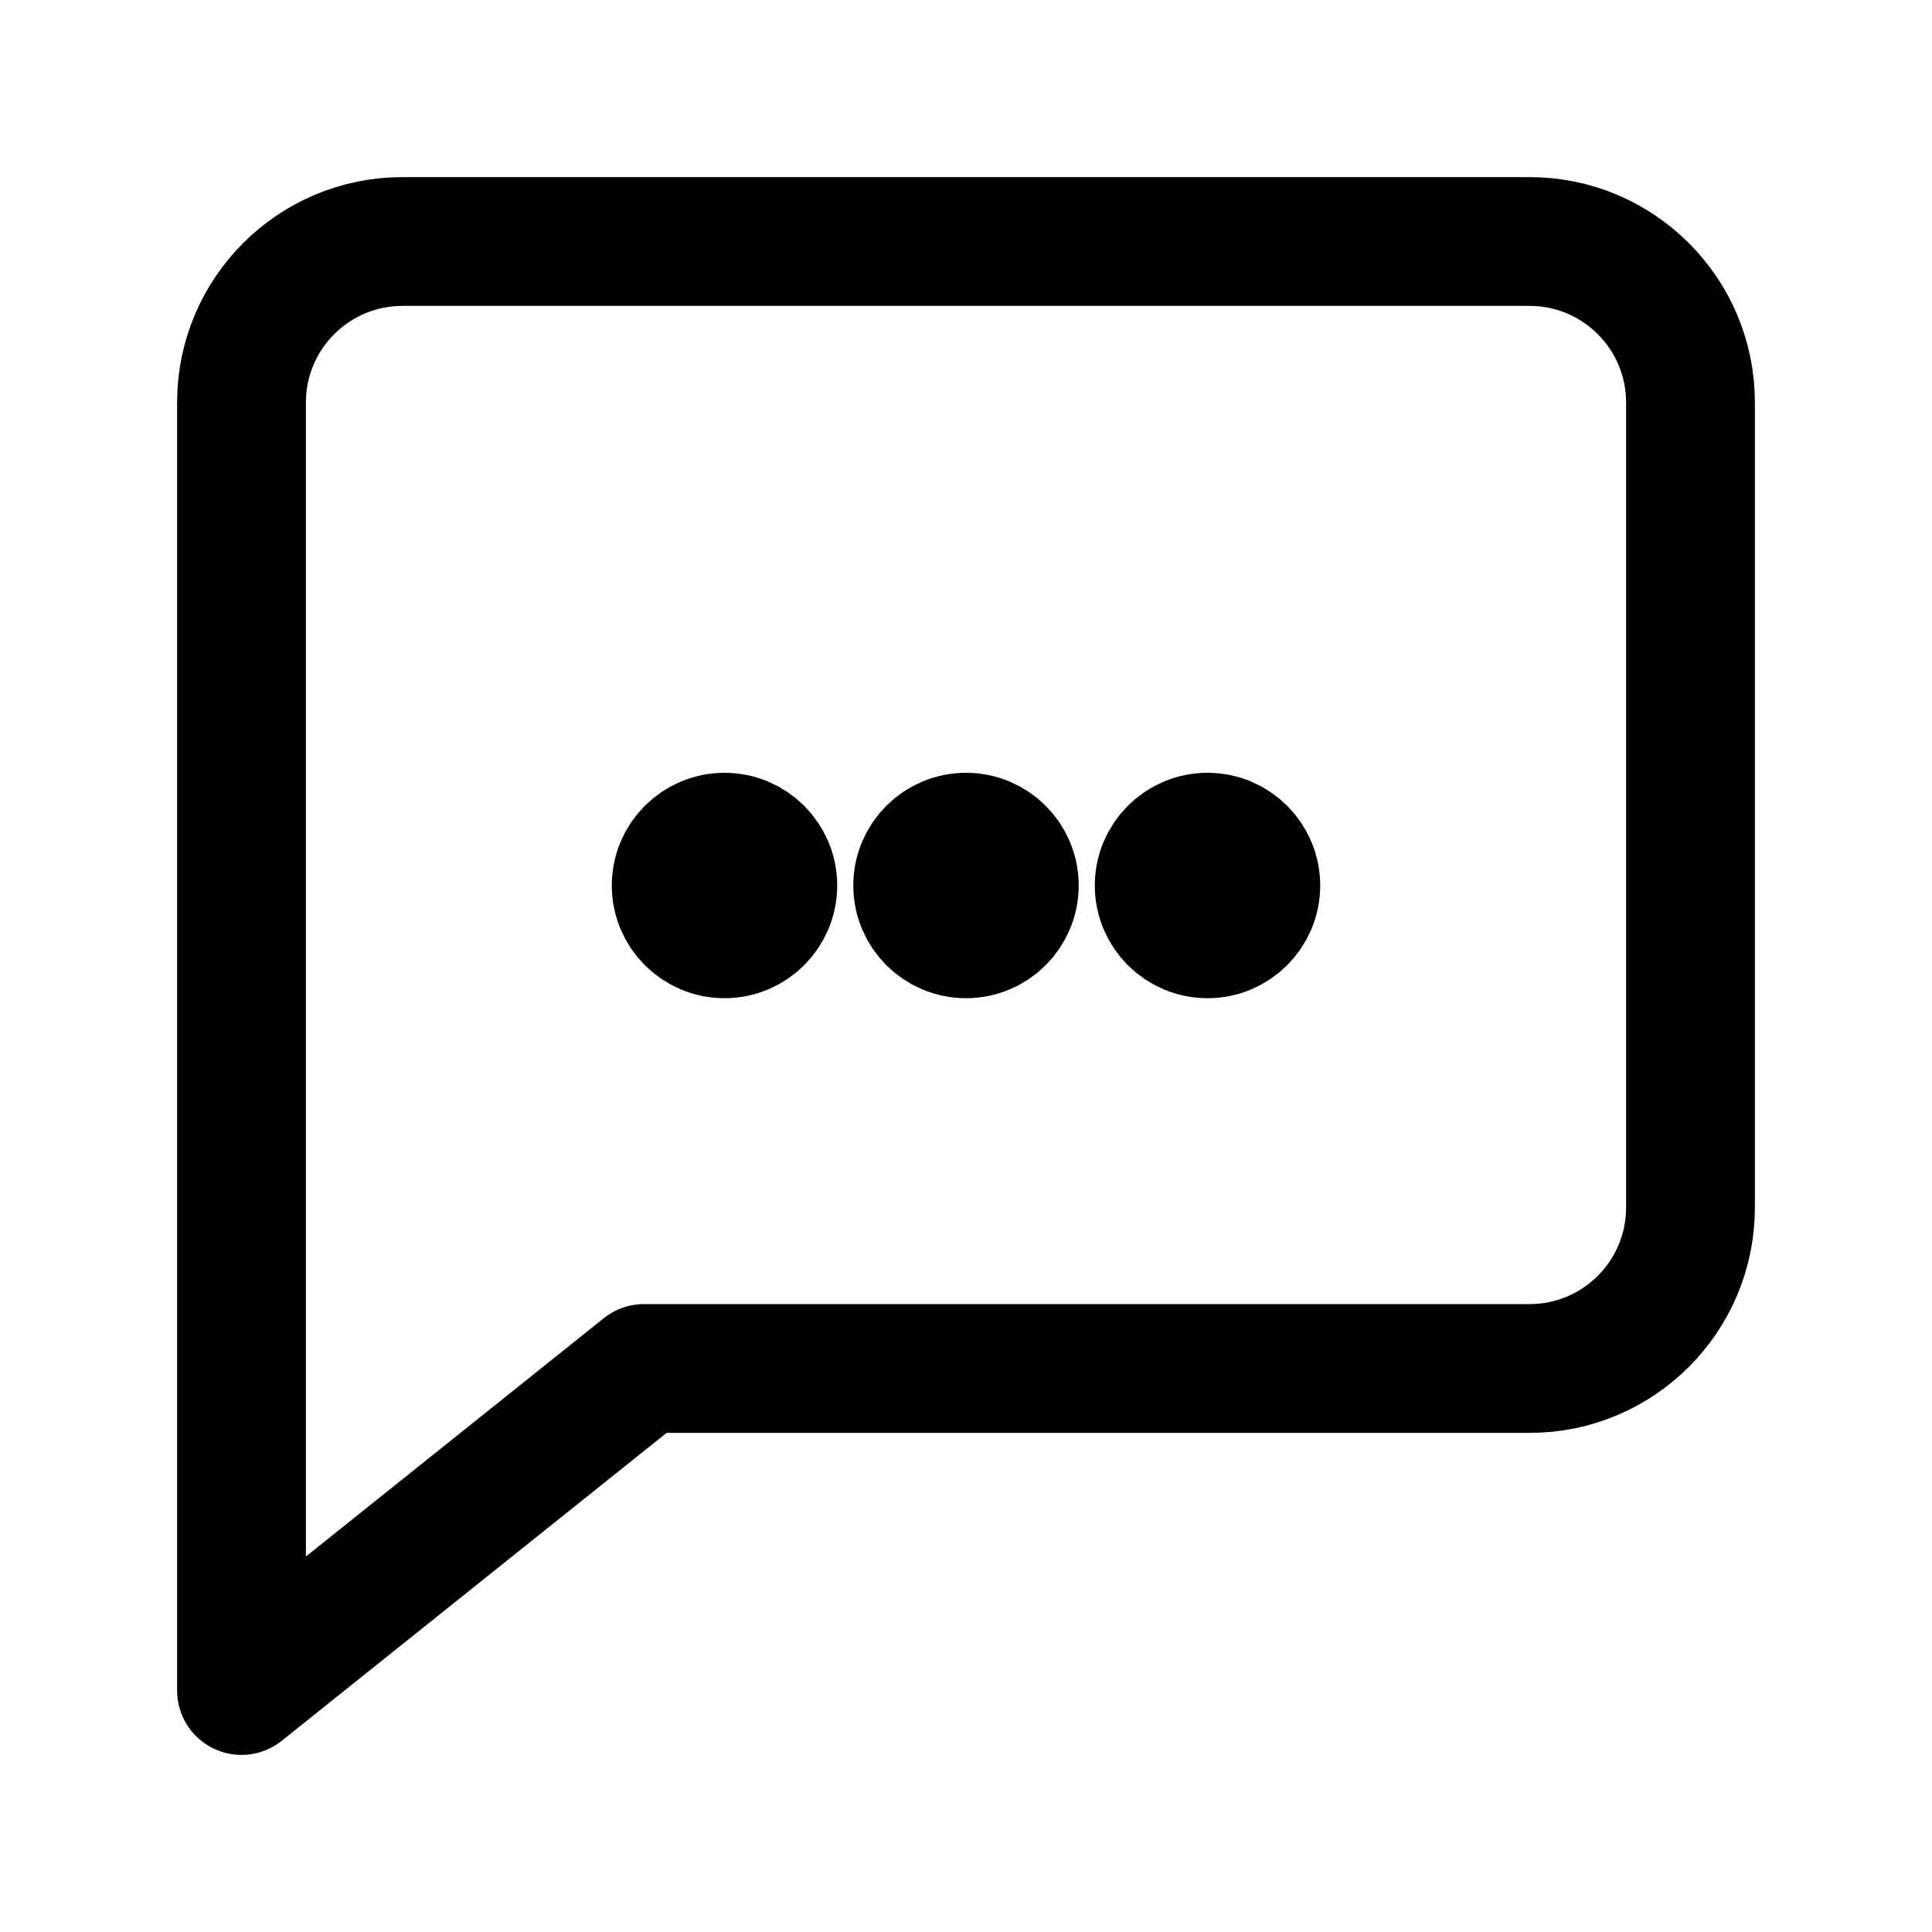
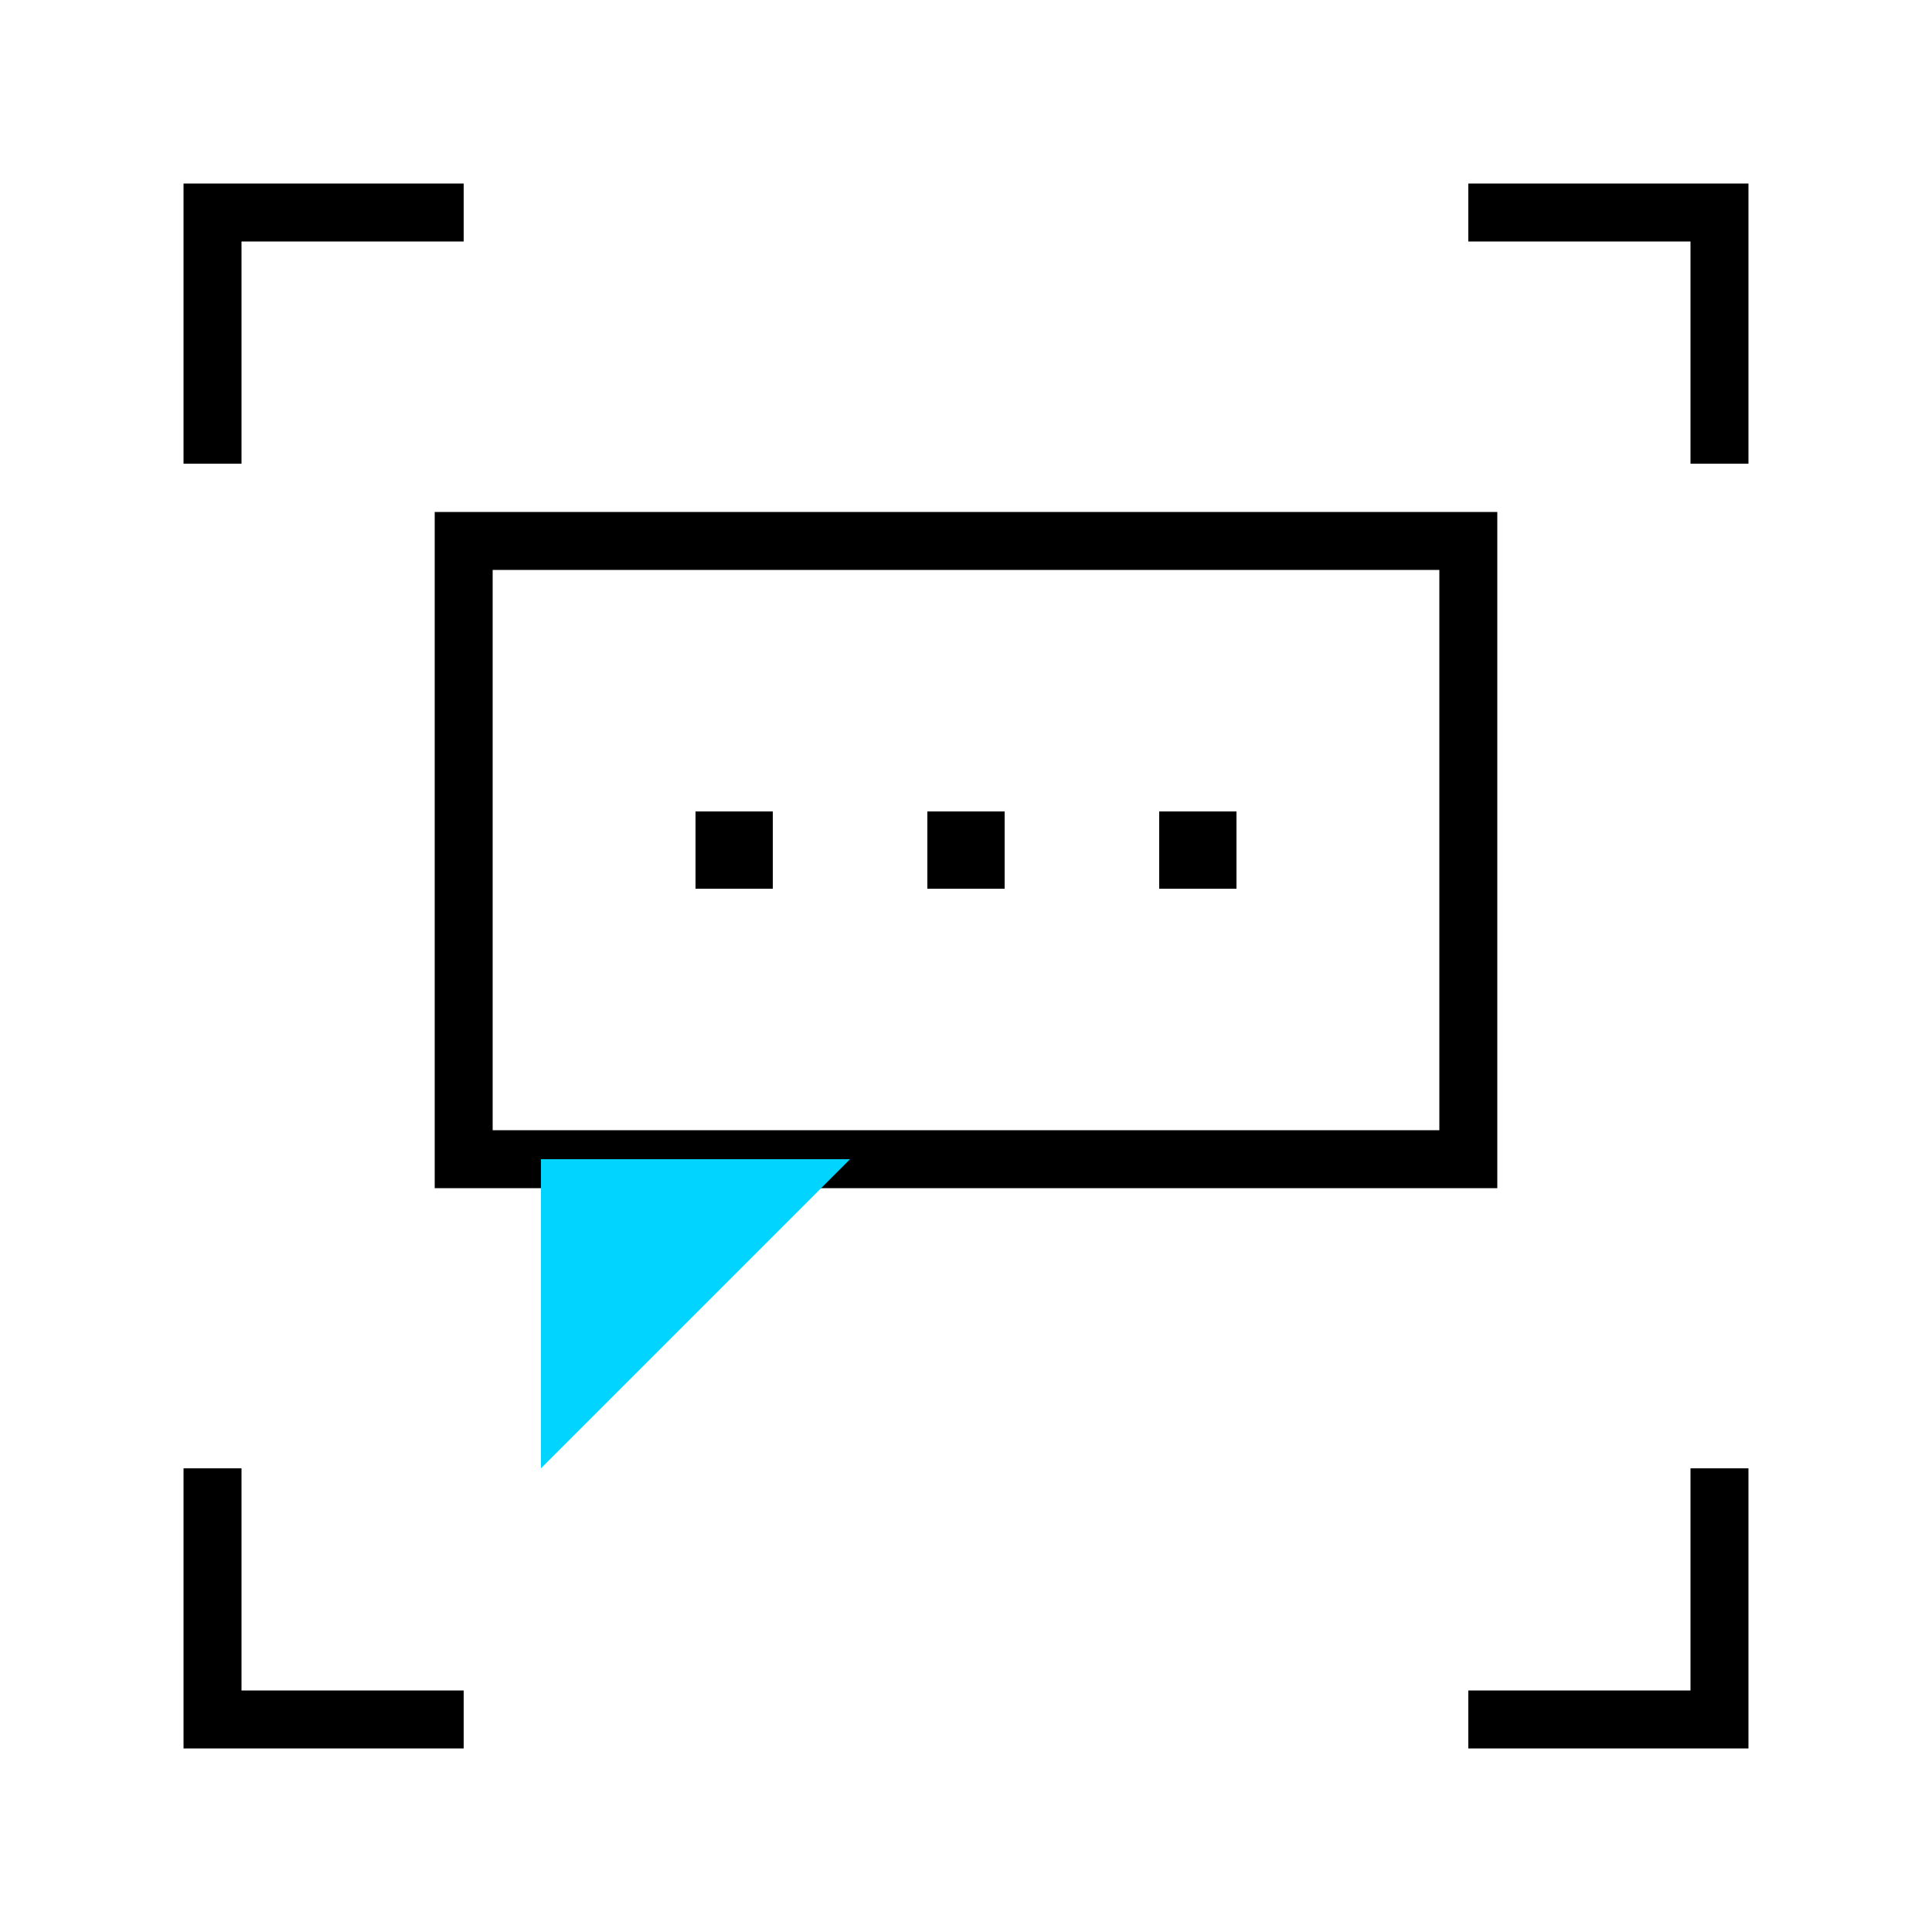
- <svg xmlns="http://www.w3.org/2000/svg" viewBox="0 0 24 24" fill="none" stroke="currentColor" stroke-width="1.6" stroke-linecap="round" stroke-linejoin="round" aria-label="IT相談">
-   <path d="M21 15a2 2 0 0 1-2 2H8l-5 4V5a2 2 0 0 1 2-2h14a2 2 0 0 1 2 2z" />
-   <circle cx="9" cy="11" r="0.6" fill="currentColor" />
-   <circle cx="12" cy="11" r="0.6" fill="currentColor" />
-   <circle cx="15" cy="11" r="0.6" fill="currentColor" />
+ <svg xmlns="http://www.w3.org/2000/svg" viewBox="0 0 200 200" fill="none" shape-rendering="geometricPrecision" aria-label="IT相談">
+   <g stroke="currentColor" stroke-width="6" fill="none">
+     <path d="M 48 22 L 22 22 L 22 48" />
+     <path d="M 152 22 L 178 22 L 178 48" />
+     <path d="M 22 152 L 22 178 L 48 178" />
+     <path d="M 178 152 L 178 178 L 152 178" />
+     <rect x="48" y="56" width="104" height="64" />
+   </g>
+   <g fill="currentColor">
+     <rect x="72" y="84" width="8" height="8" />
+     <rect x="96" y="84" width="8" height="8" />
+     <rect x="120" y="84" width="8" height="8" />
+   </g>
+   <polygon points="56,120 88,120 56,152" fill="#00d4ff" />
</svg>
